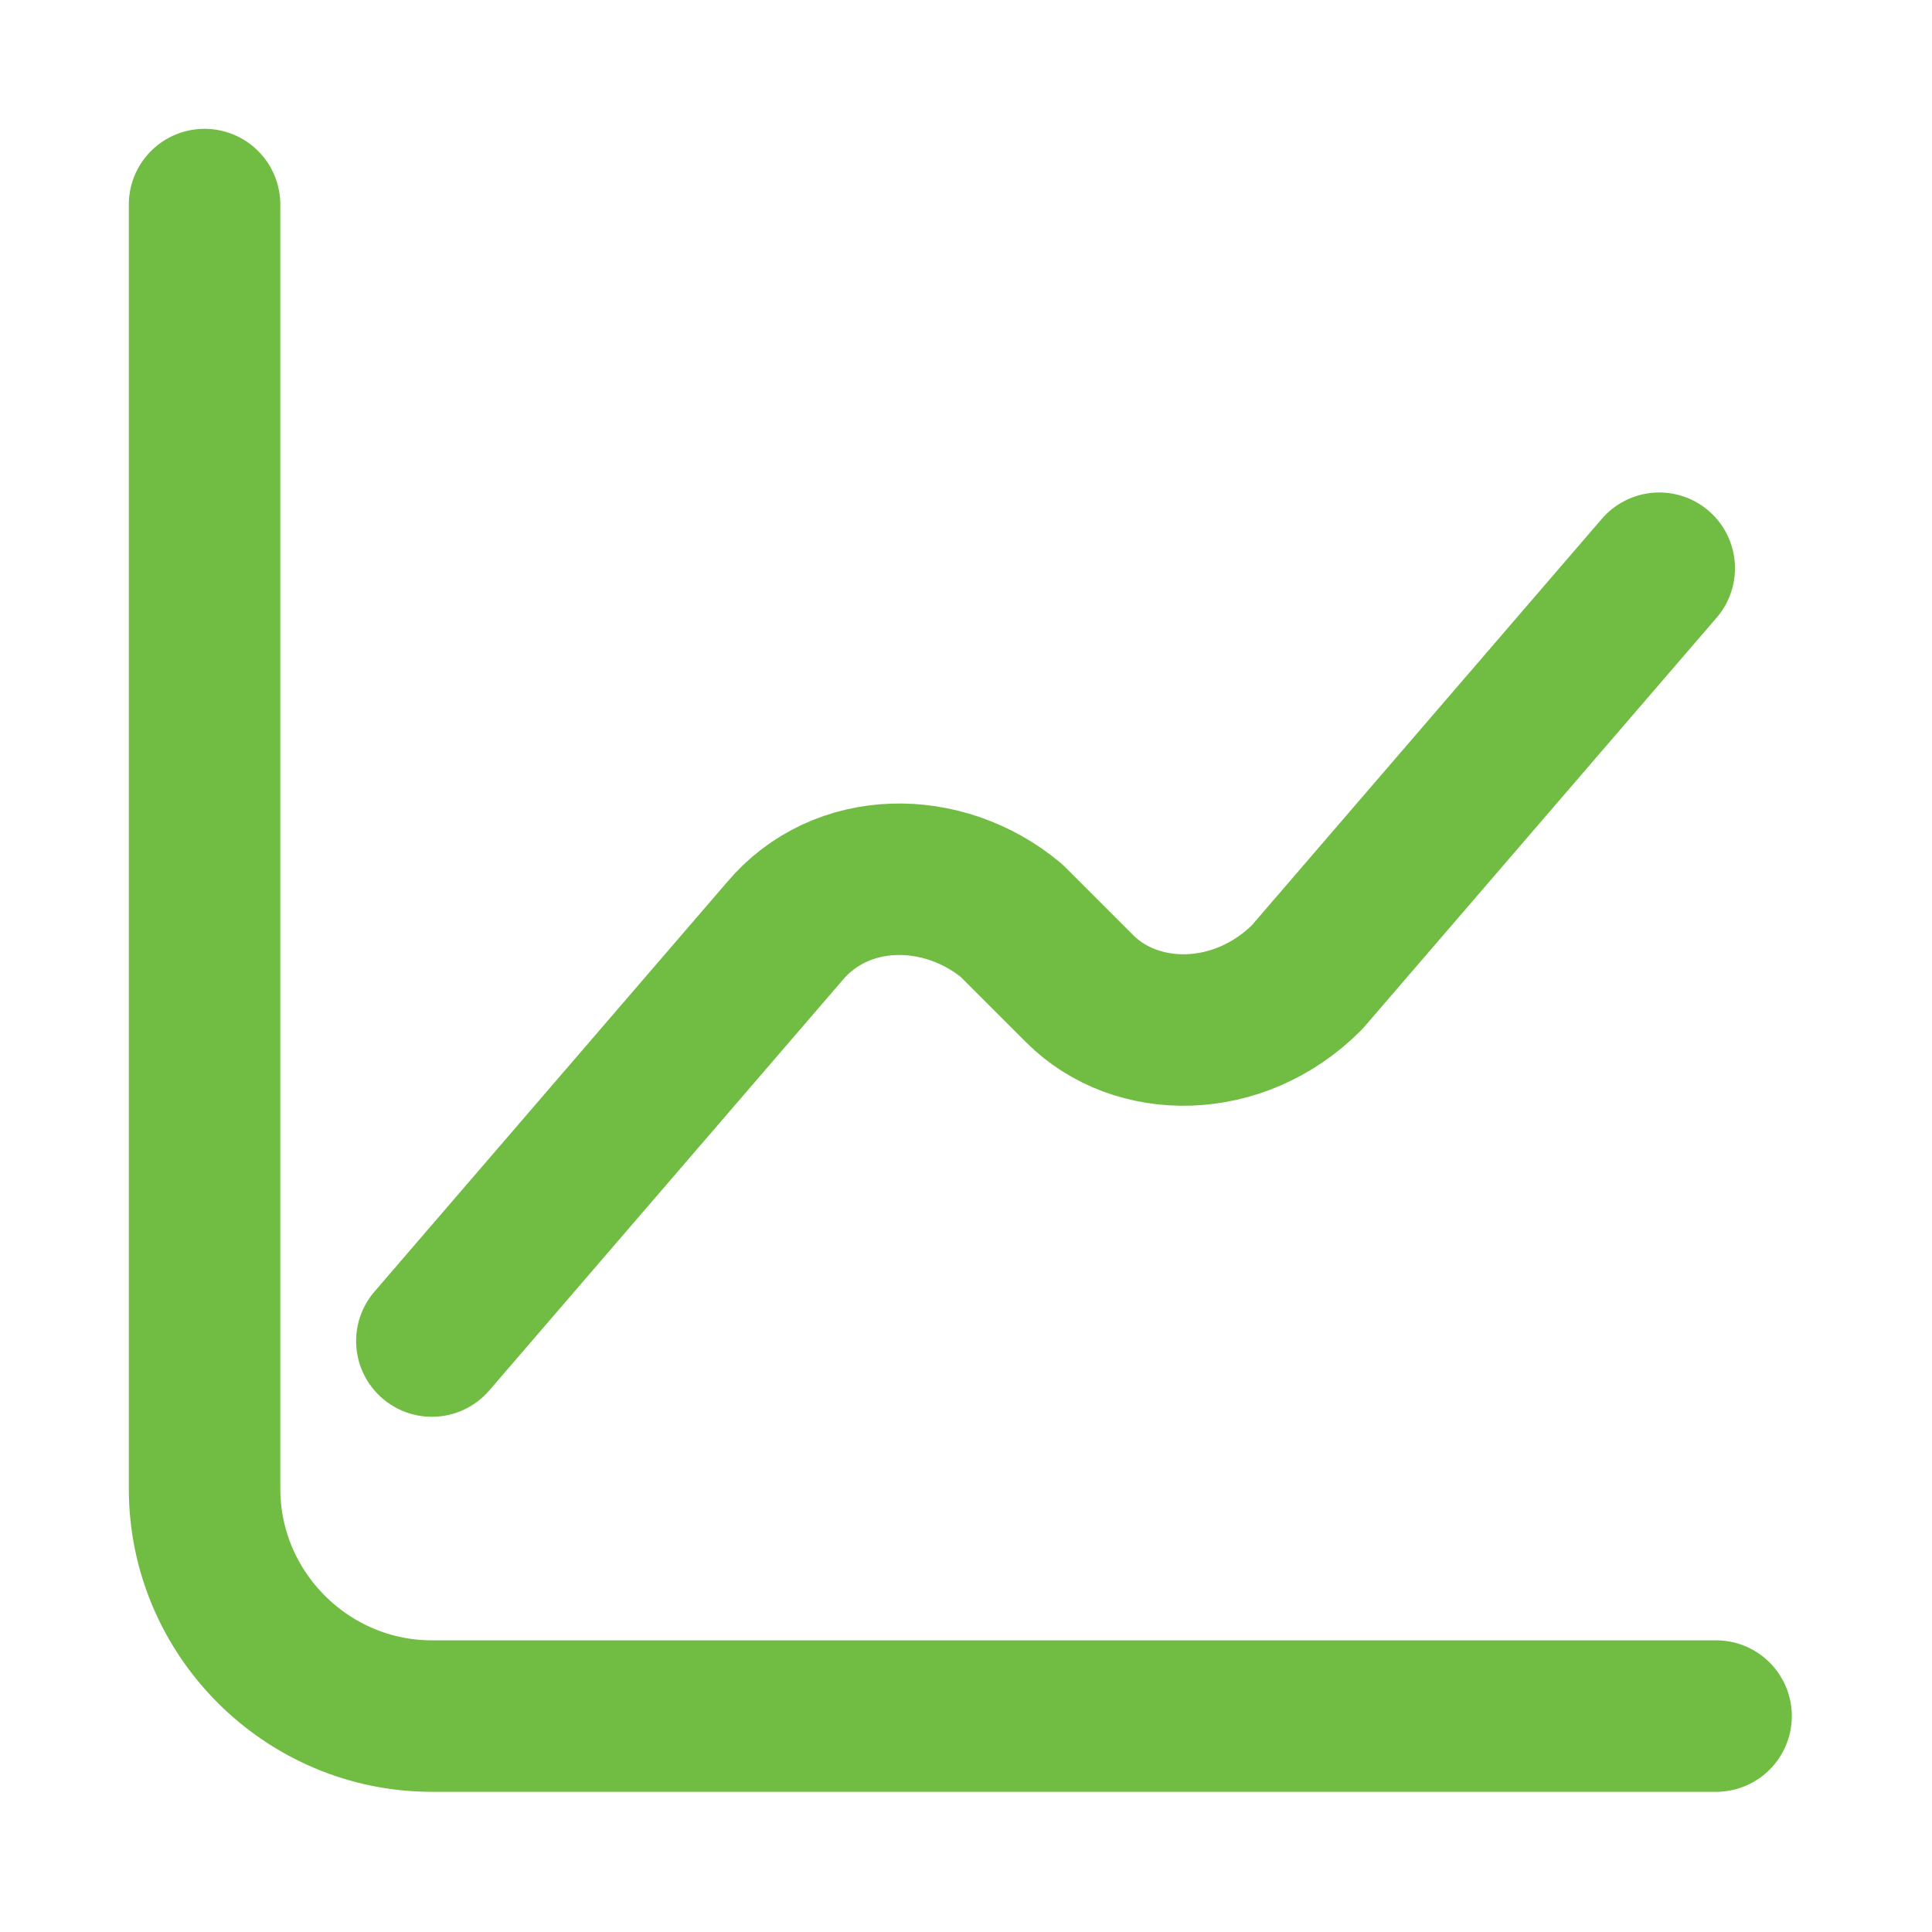
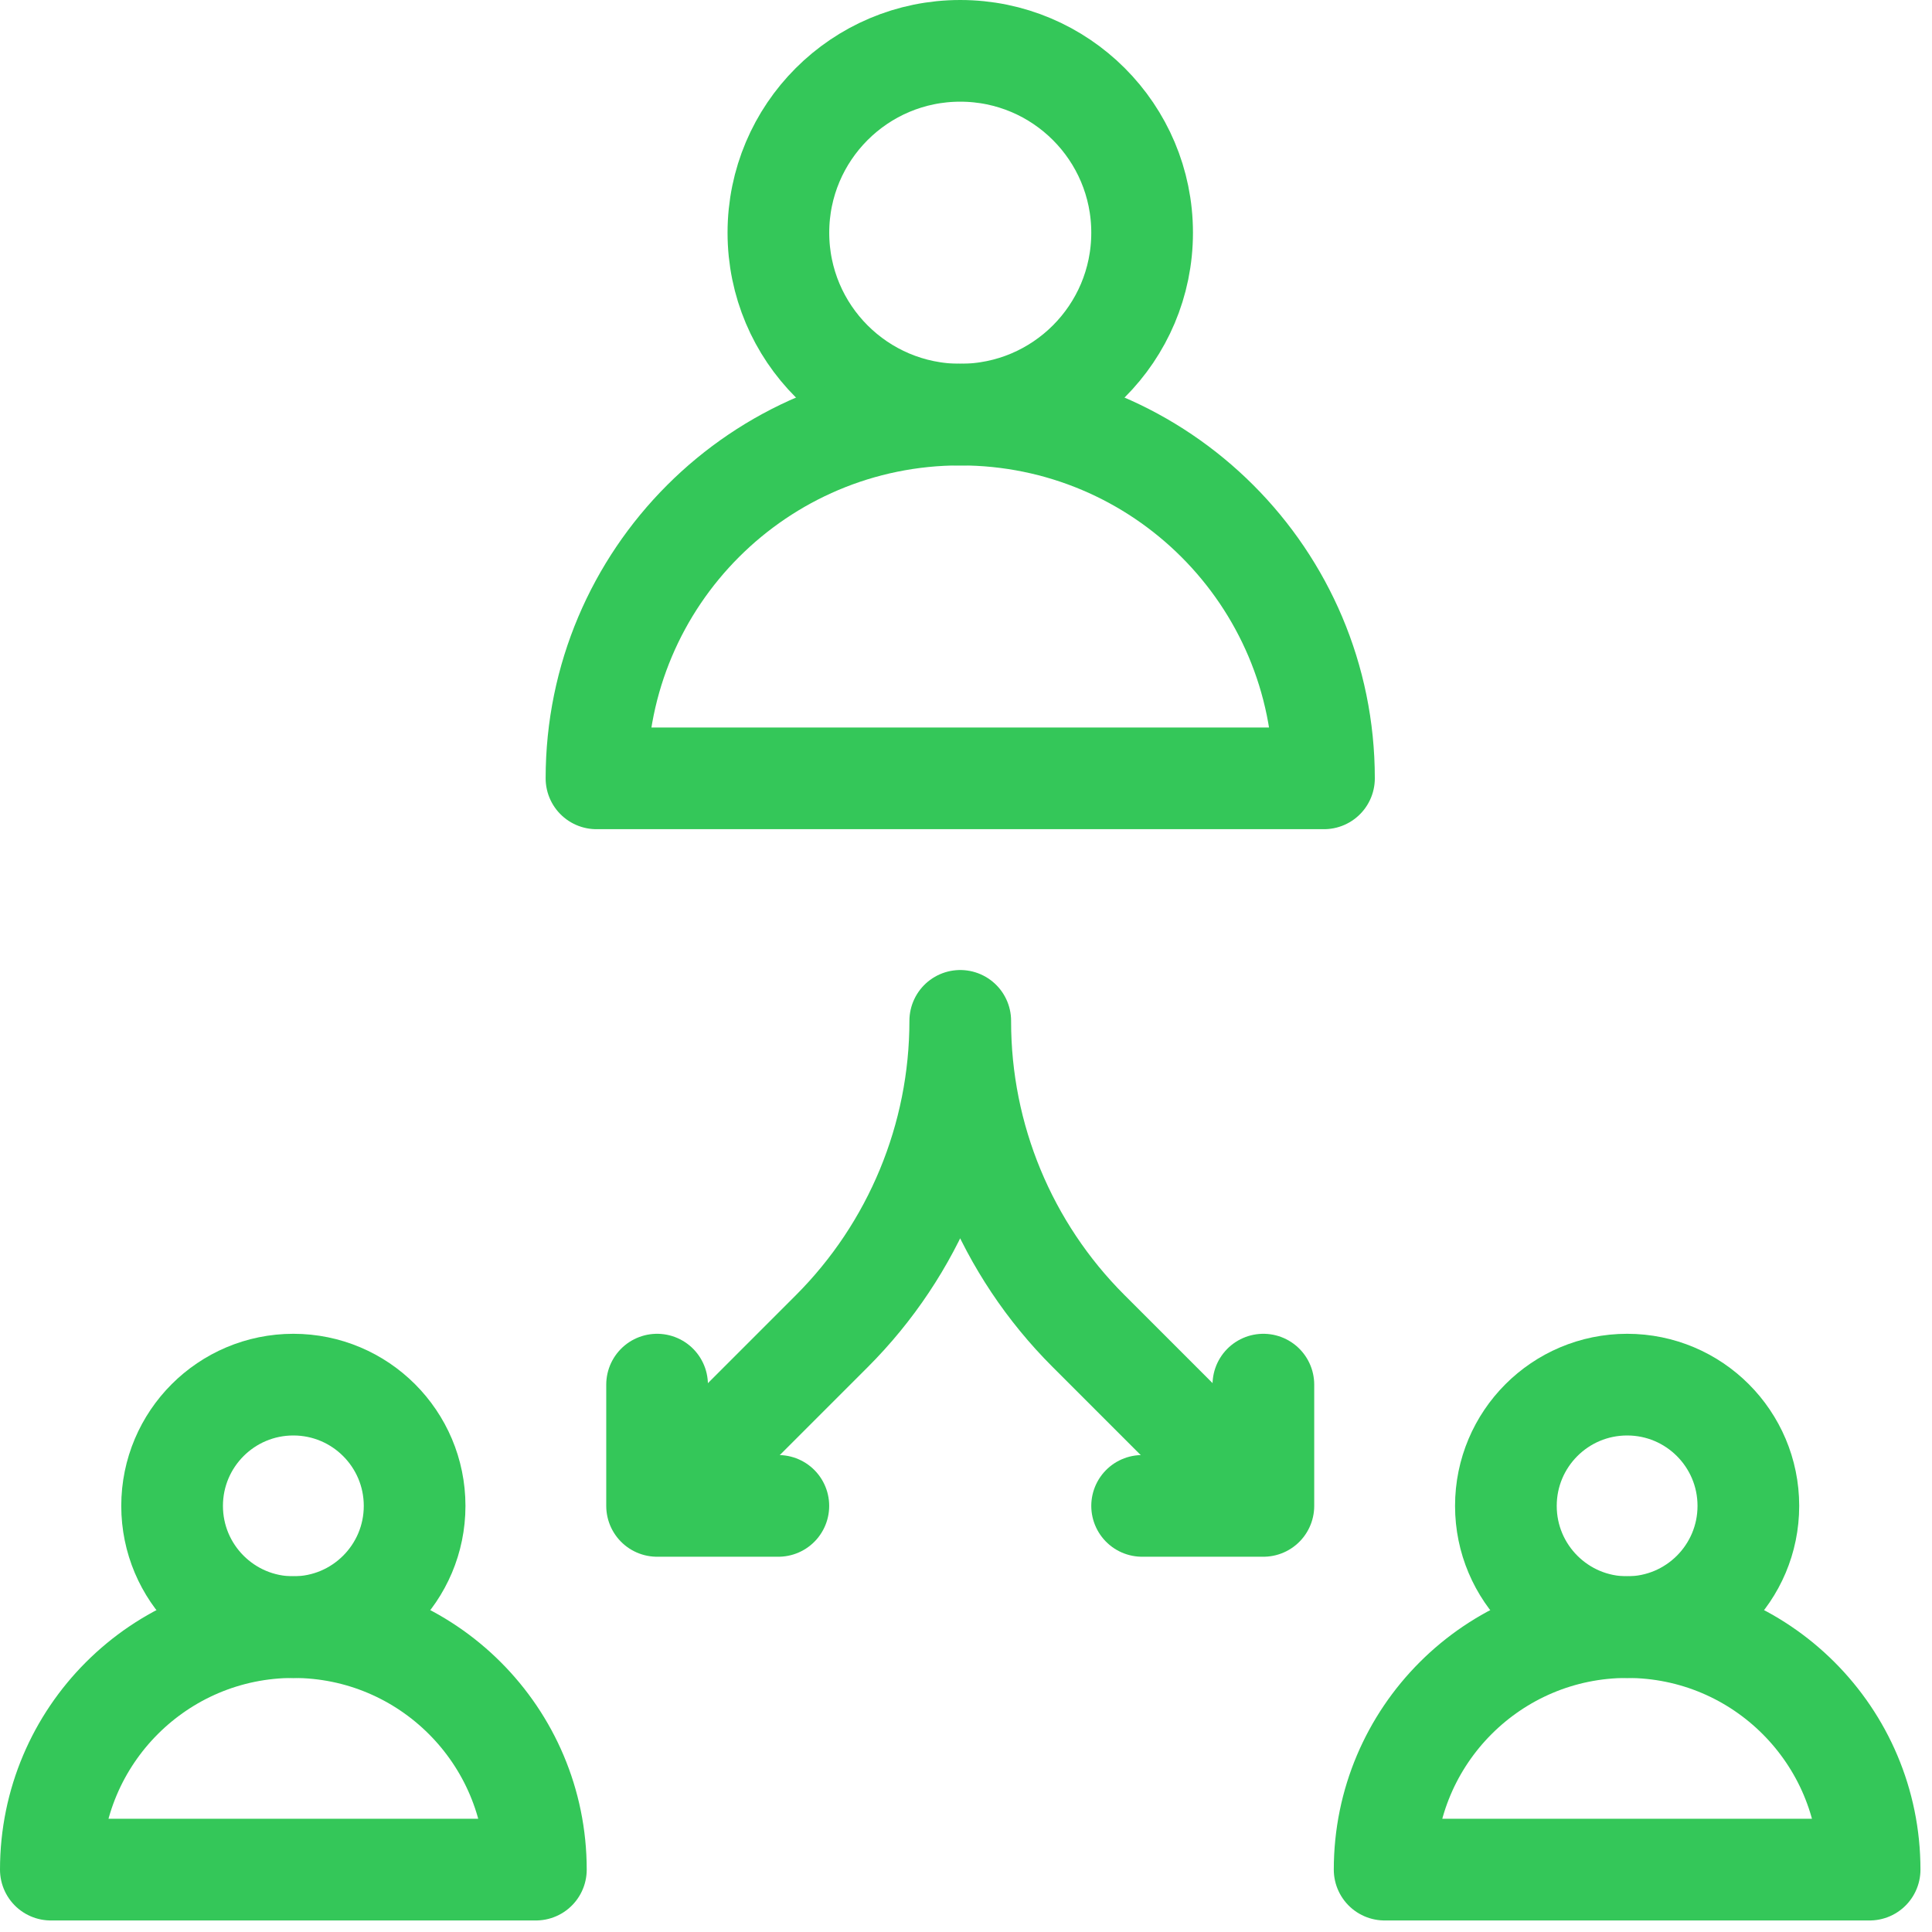
- <svg xmlns="http://www.w3.org/2000/svg" version="1.1" id="Layer_1" x="0px" y="0px" viewBox="0 0 17 17" style="enable-background:new 0 0 17 17;" xml:space="preserve">
-   <style type="text/css">
- 	.st0{fill:none;stroke:#71bc42;stroke-width:1.333;stroke-linecap:round;stroke-linejoin:round;stroke-miterlimit:10;}
- </style>
-   <path class="st0" d="M1.8,1.8v11.3c0,1.1,0.9,2,2,2h11.3" />
-   <path class="st0" d="M3.8,11.8l3.1-3.6c0.5-0.6,1.4-0.6,2-0.1l0.6,0.6c0.5,0.5,1.4,0.5,2-0.1l3.1-3.6" />
+ <svg xmlns="http://www.w3.org/2000/svg" width="38" height="38" viewBox="0 0 38 38" fill="none">
+   <path d="M5.77 32.004C7.087 32.004 8.155 30.936 8.155 29.619C8.155 28.302 7.087 27.234 5.77 27.234C4.453 27.234 3.385 28.302 3.385 29.619C3.385 30.936 4.453 32.004 5.77 32.004Z" stroke="#34C759" stroke-width="2" stroke-miterlimit="10" stroke-linecap="round" stroke-linejoin="round" />
+   <path d="M32.004 32.004C33.321 32.004 34.388 30.936 34.388 29.619C34.388 28.302 33.321 27.234 32.004 27.234C30.686 27.234 29.619 28.302 29.619 29.619C29.619 30.936 30.686 32.004 32.004 32.004Z" stroke="#34C759" stroke-width="2" stroke-miterlimit="10" stroke-linecap="round" stroke-linejoin="round" />
+   <path d="M18.887 8.155C20.863 8.155 22.464 6.553 22.464 4.577C22.464 2.602 20.863 1 18.887 1C16.911 1 15.31 2.602 15.31 4.577C15.31 6.553 16.911 8.155 18.887 8.155Z" stroke="#34C759" stroke-width="2" stroke-miterlimit="10" stroke-linecap="round" stroke-linejoin="round" />
+   <path d="M14.117 28.426L16.358 26.185C17.977 24.566 18.887 22.37 18.887 20.079V20.079V20.094C18.887 22.375 19.793 24.562 21.406 26.175L23.657 28.426M10.54 36.773C10.54 34.139 8.404 32.003 5.77 32.003C3.136 32.003 1 34.139 1 36.773H10.54ZM36.773 36.773C36.773 34.139 34.638 32.003 32.004 32.003C29.369 32.003 27.234 34.139 27.234 36.773H36.773ZM26.041 15.309C26.041 11.358 22.838 8.154 18.887 8.154C14.935 8.154 11.732 11.358 11.732 15.309H26.041Z" stroke="#34C759" stroke-width="2" stroke-miterlimit="10" stroke-linecap="round" stroke-linejoin="round" />
+   <path d="M12.924 27.234V29.619H15.309M24.849 27.234V29.619H22.464" stroke="#34C759" stroke-width="2" stroke-miterlimit="10" stroke-linecap="round" stroke-linejoin="round" />
</svg>
